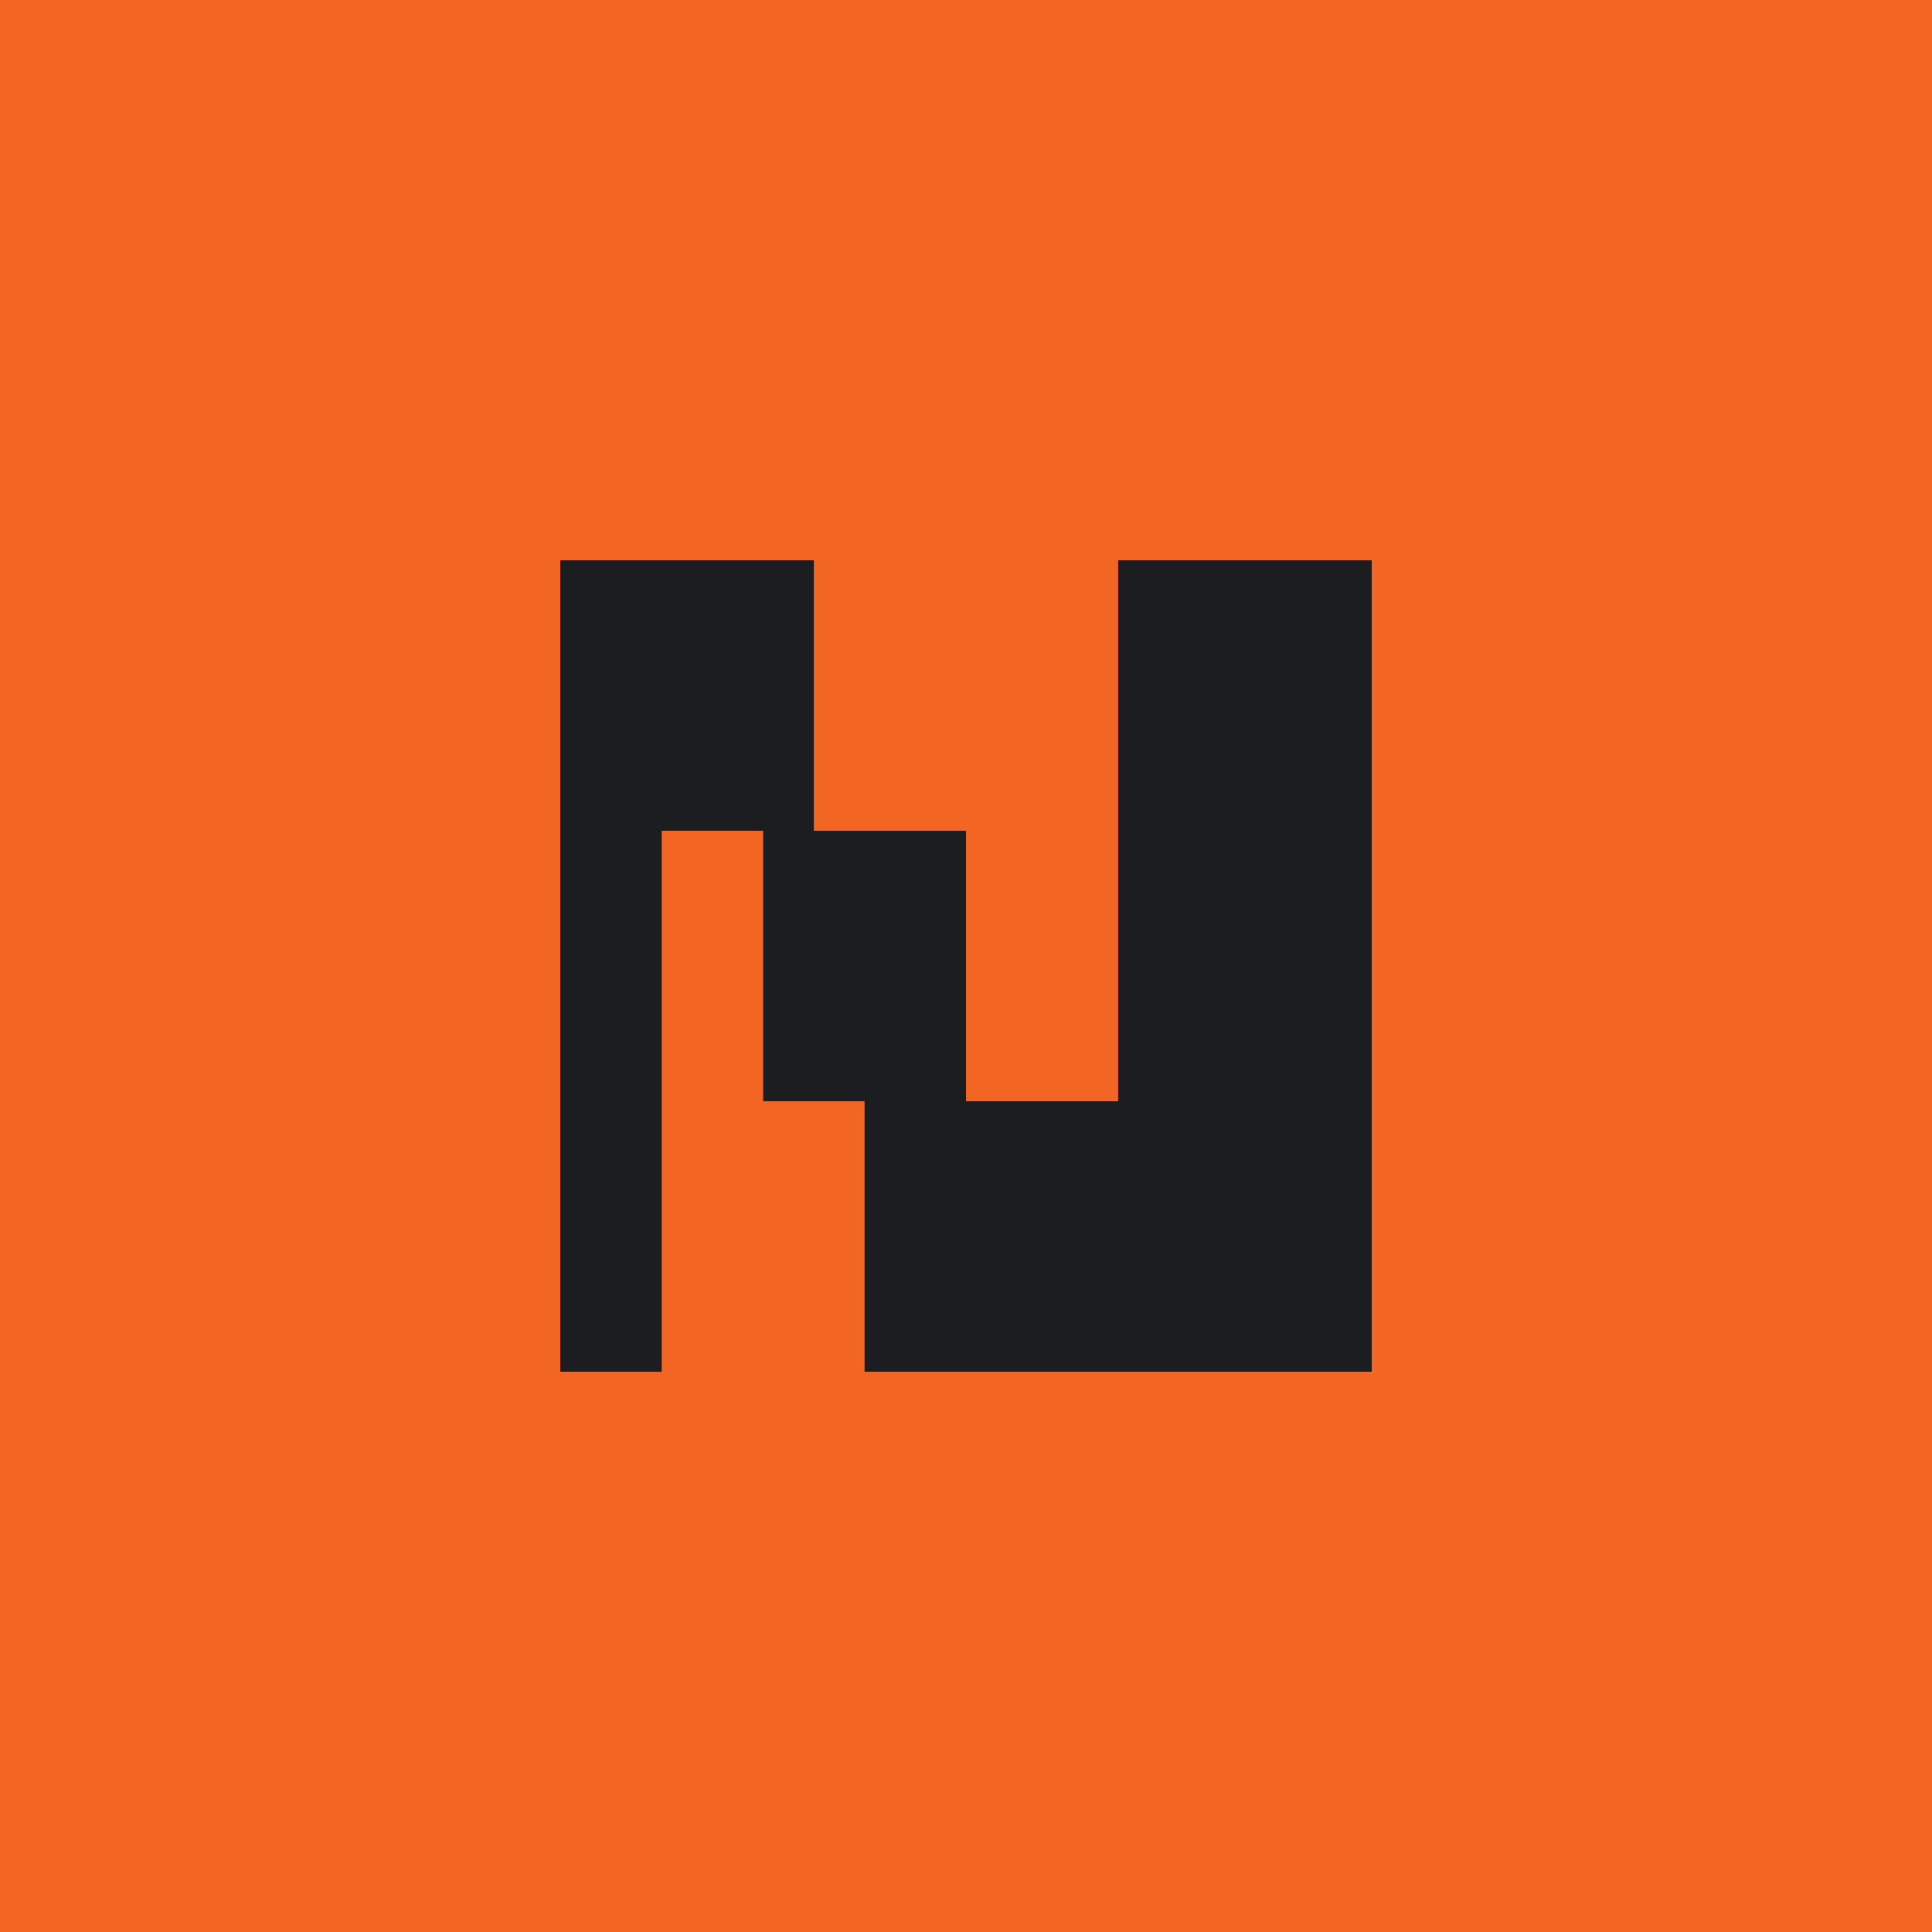
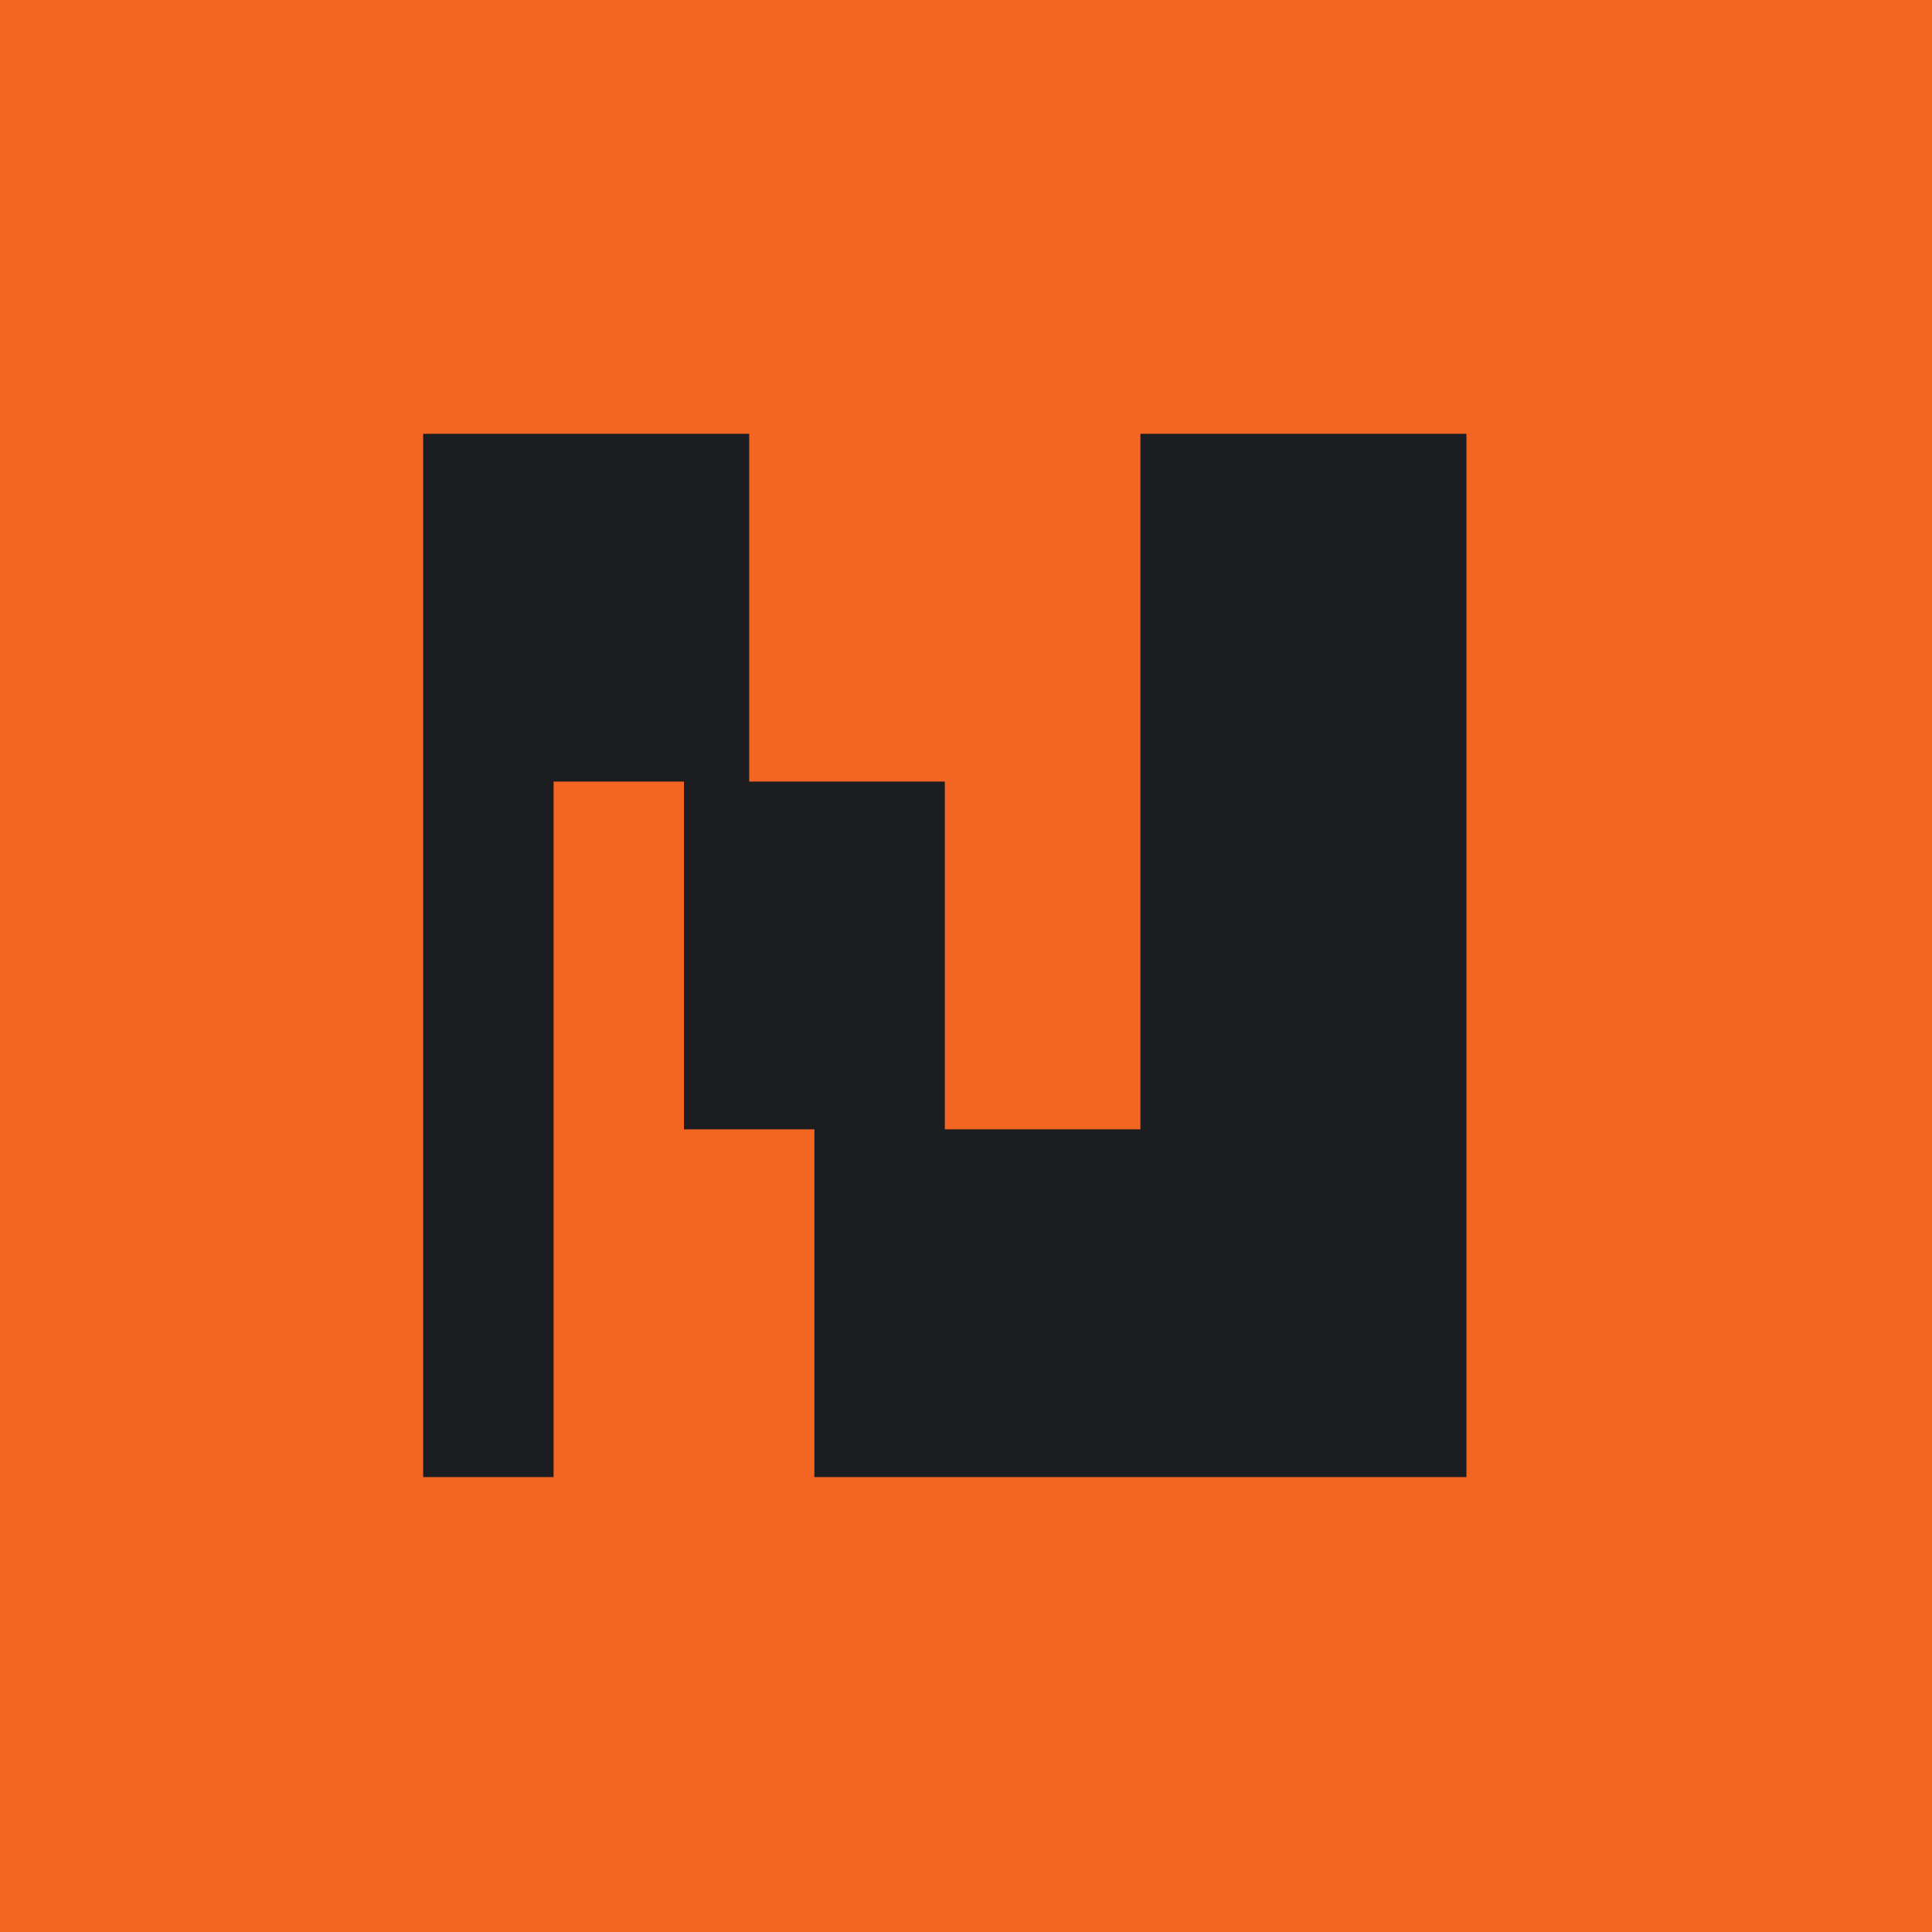
<svg xmlns="http://www.w3.org/2000/svg" viewBox="0 0 1000 1000">
  <rect width="1000" height="1000" fill="#F26522" />
-   <path transform="translate(290 290) scale(4.375)" fill="#1B1D21" d="M0 0H30V32H48V64H66V0H96V96H36V64H24V32H12V96H0Z" />
+   <path transform="translate(219.03 224.54) scale(5.625)" fill="#1B1D21" d="M0 0H30V32H48V64H66V0H96V96H36V64H24V32H12V96H0Z" />
</svg>
